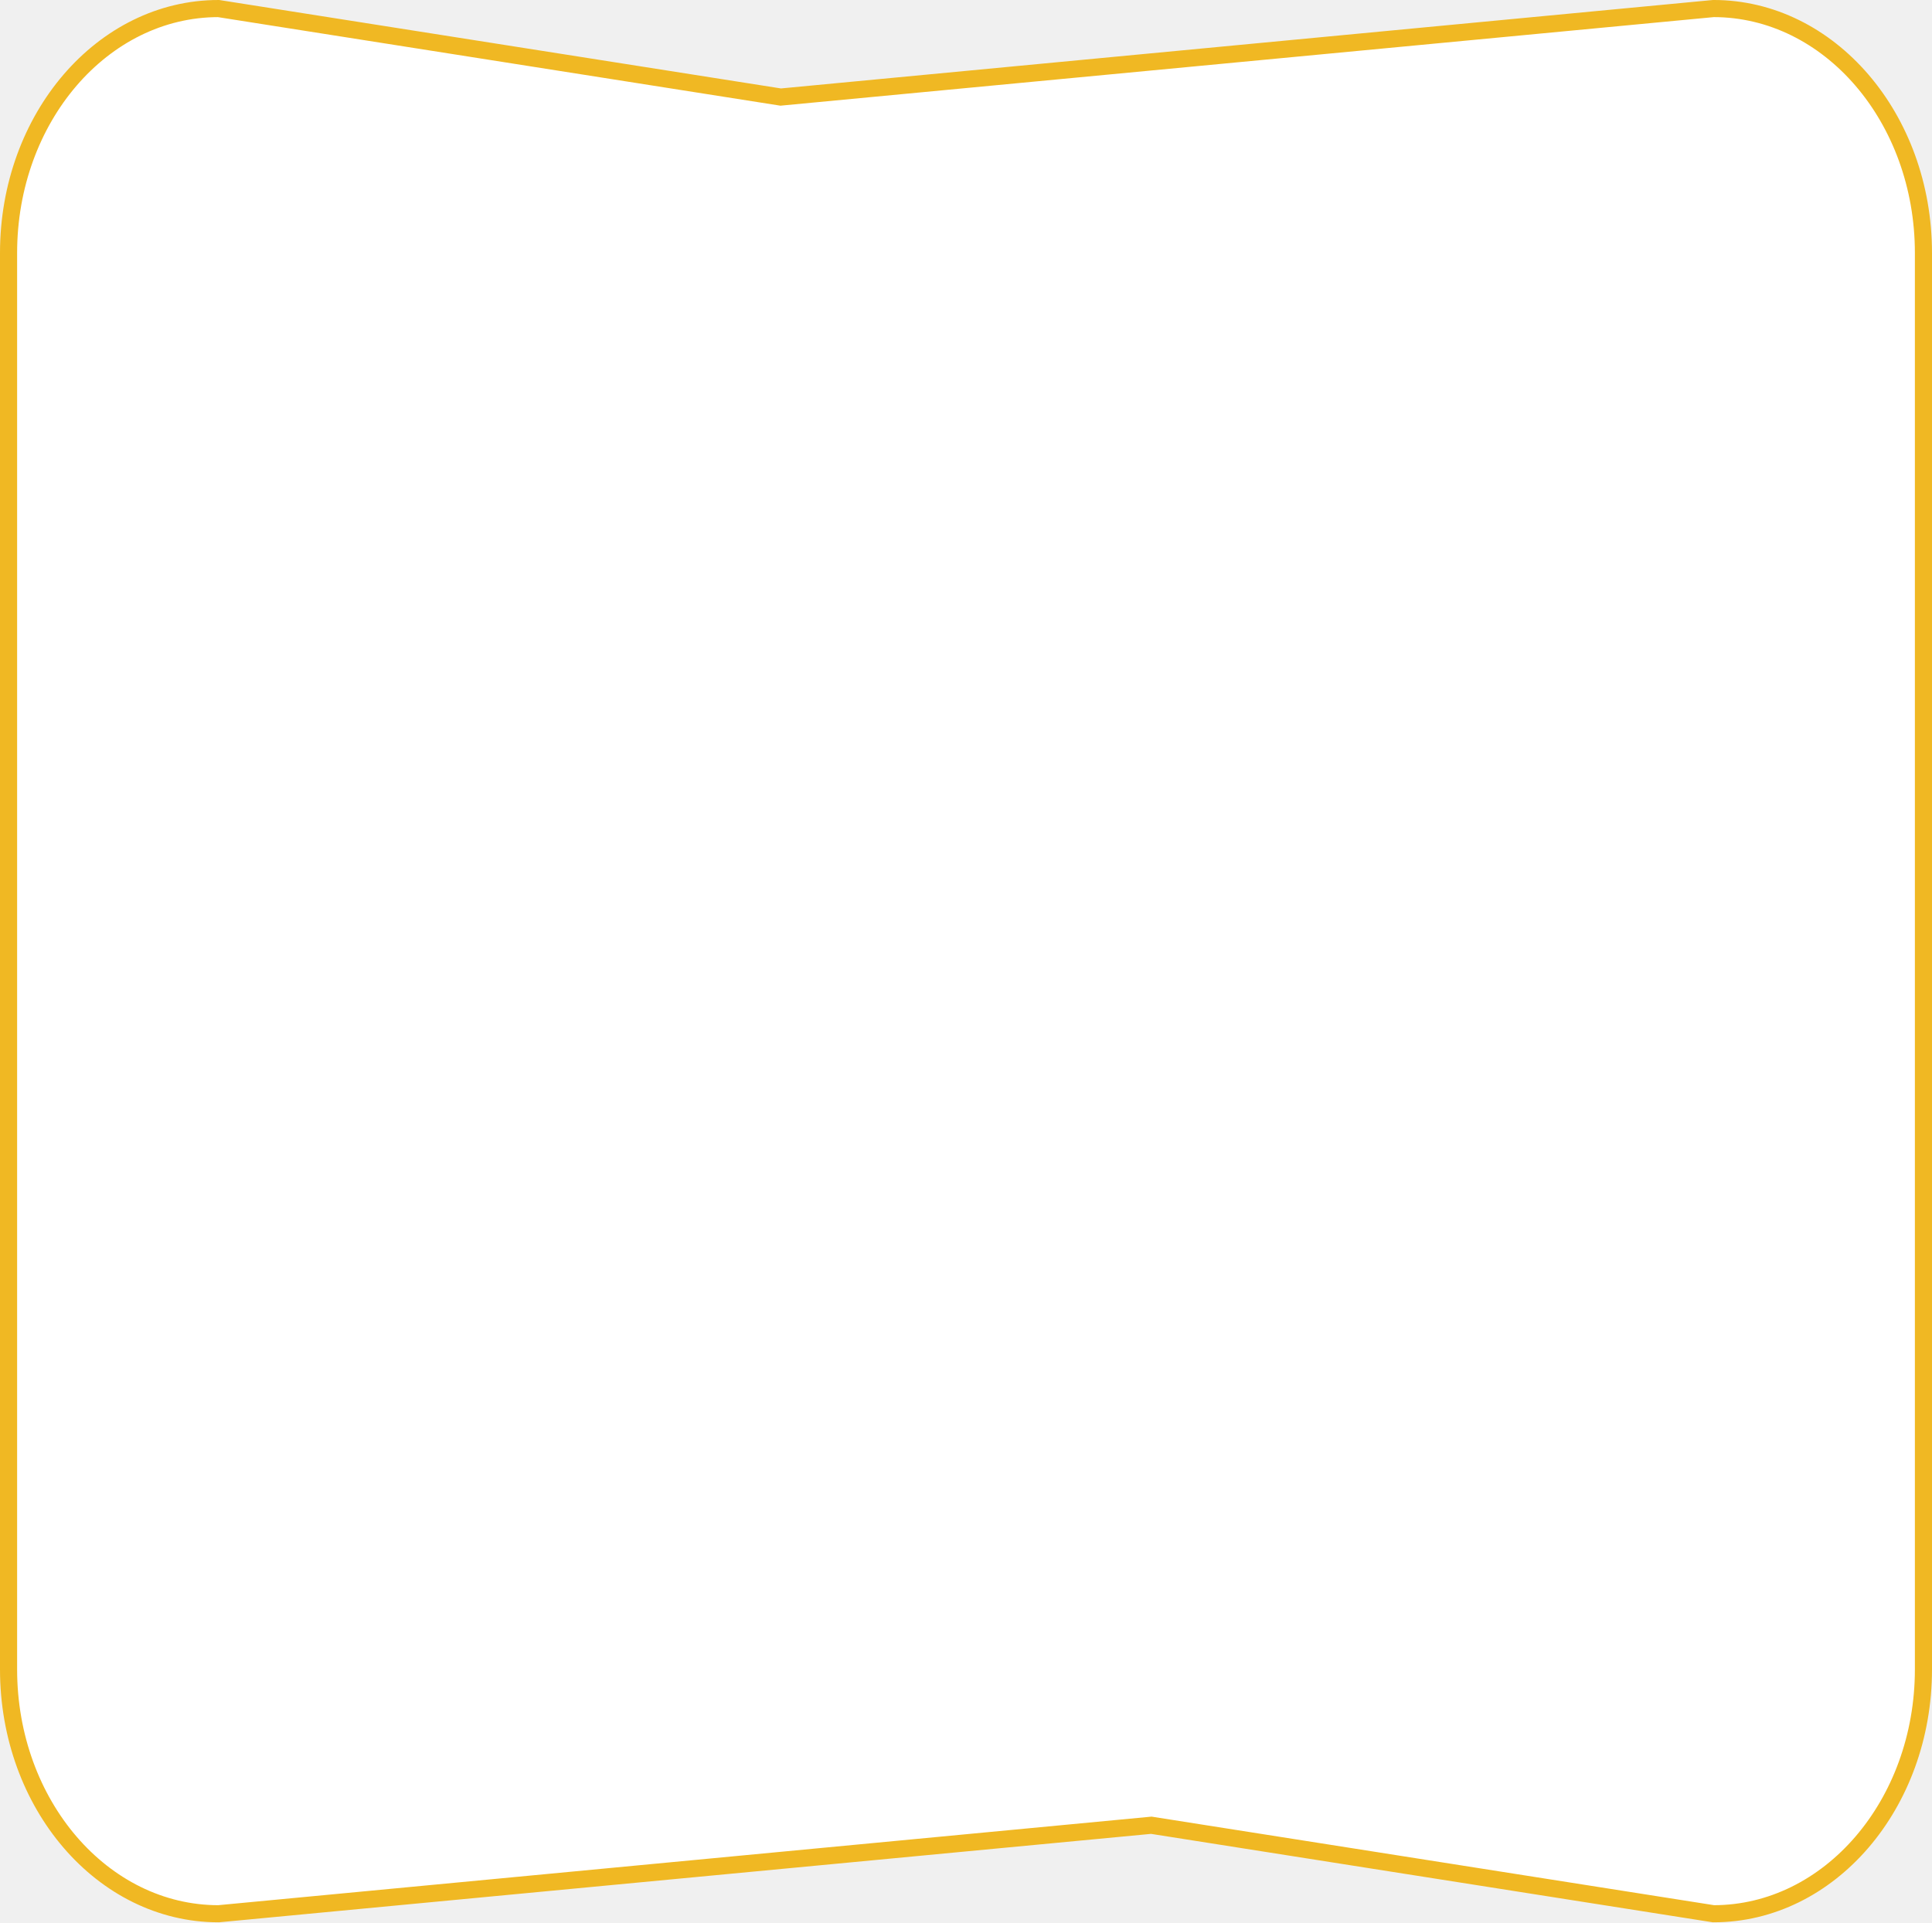
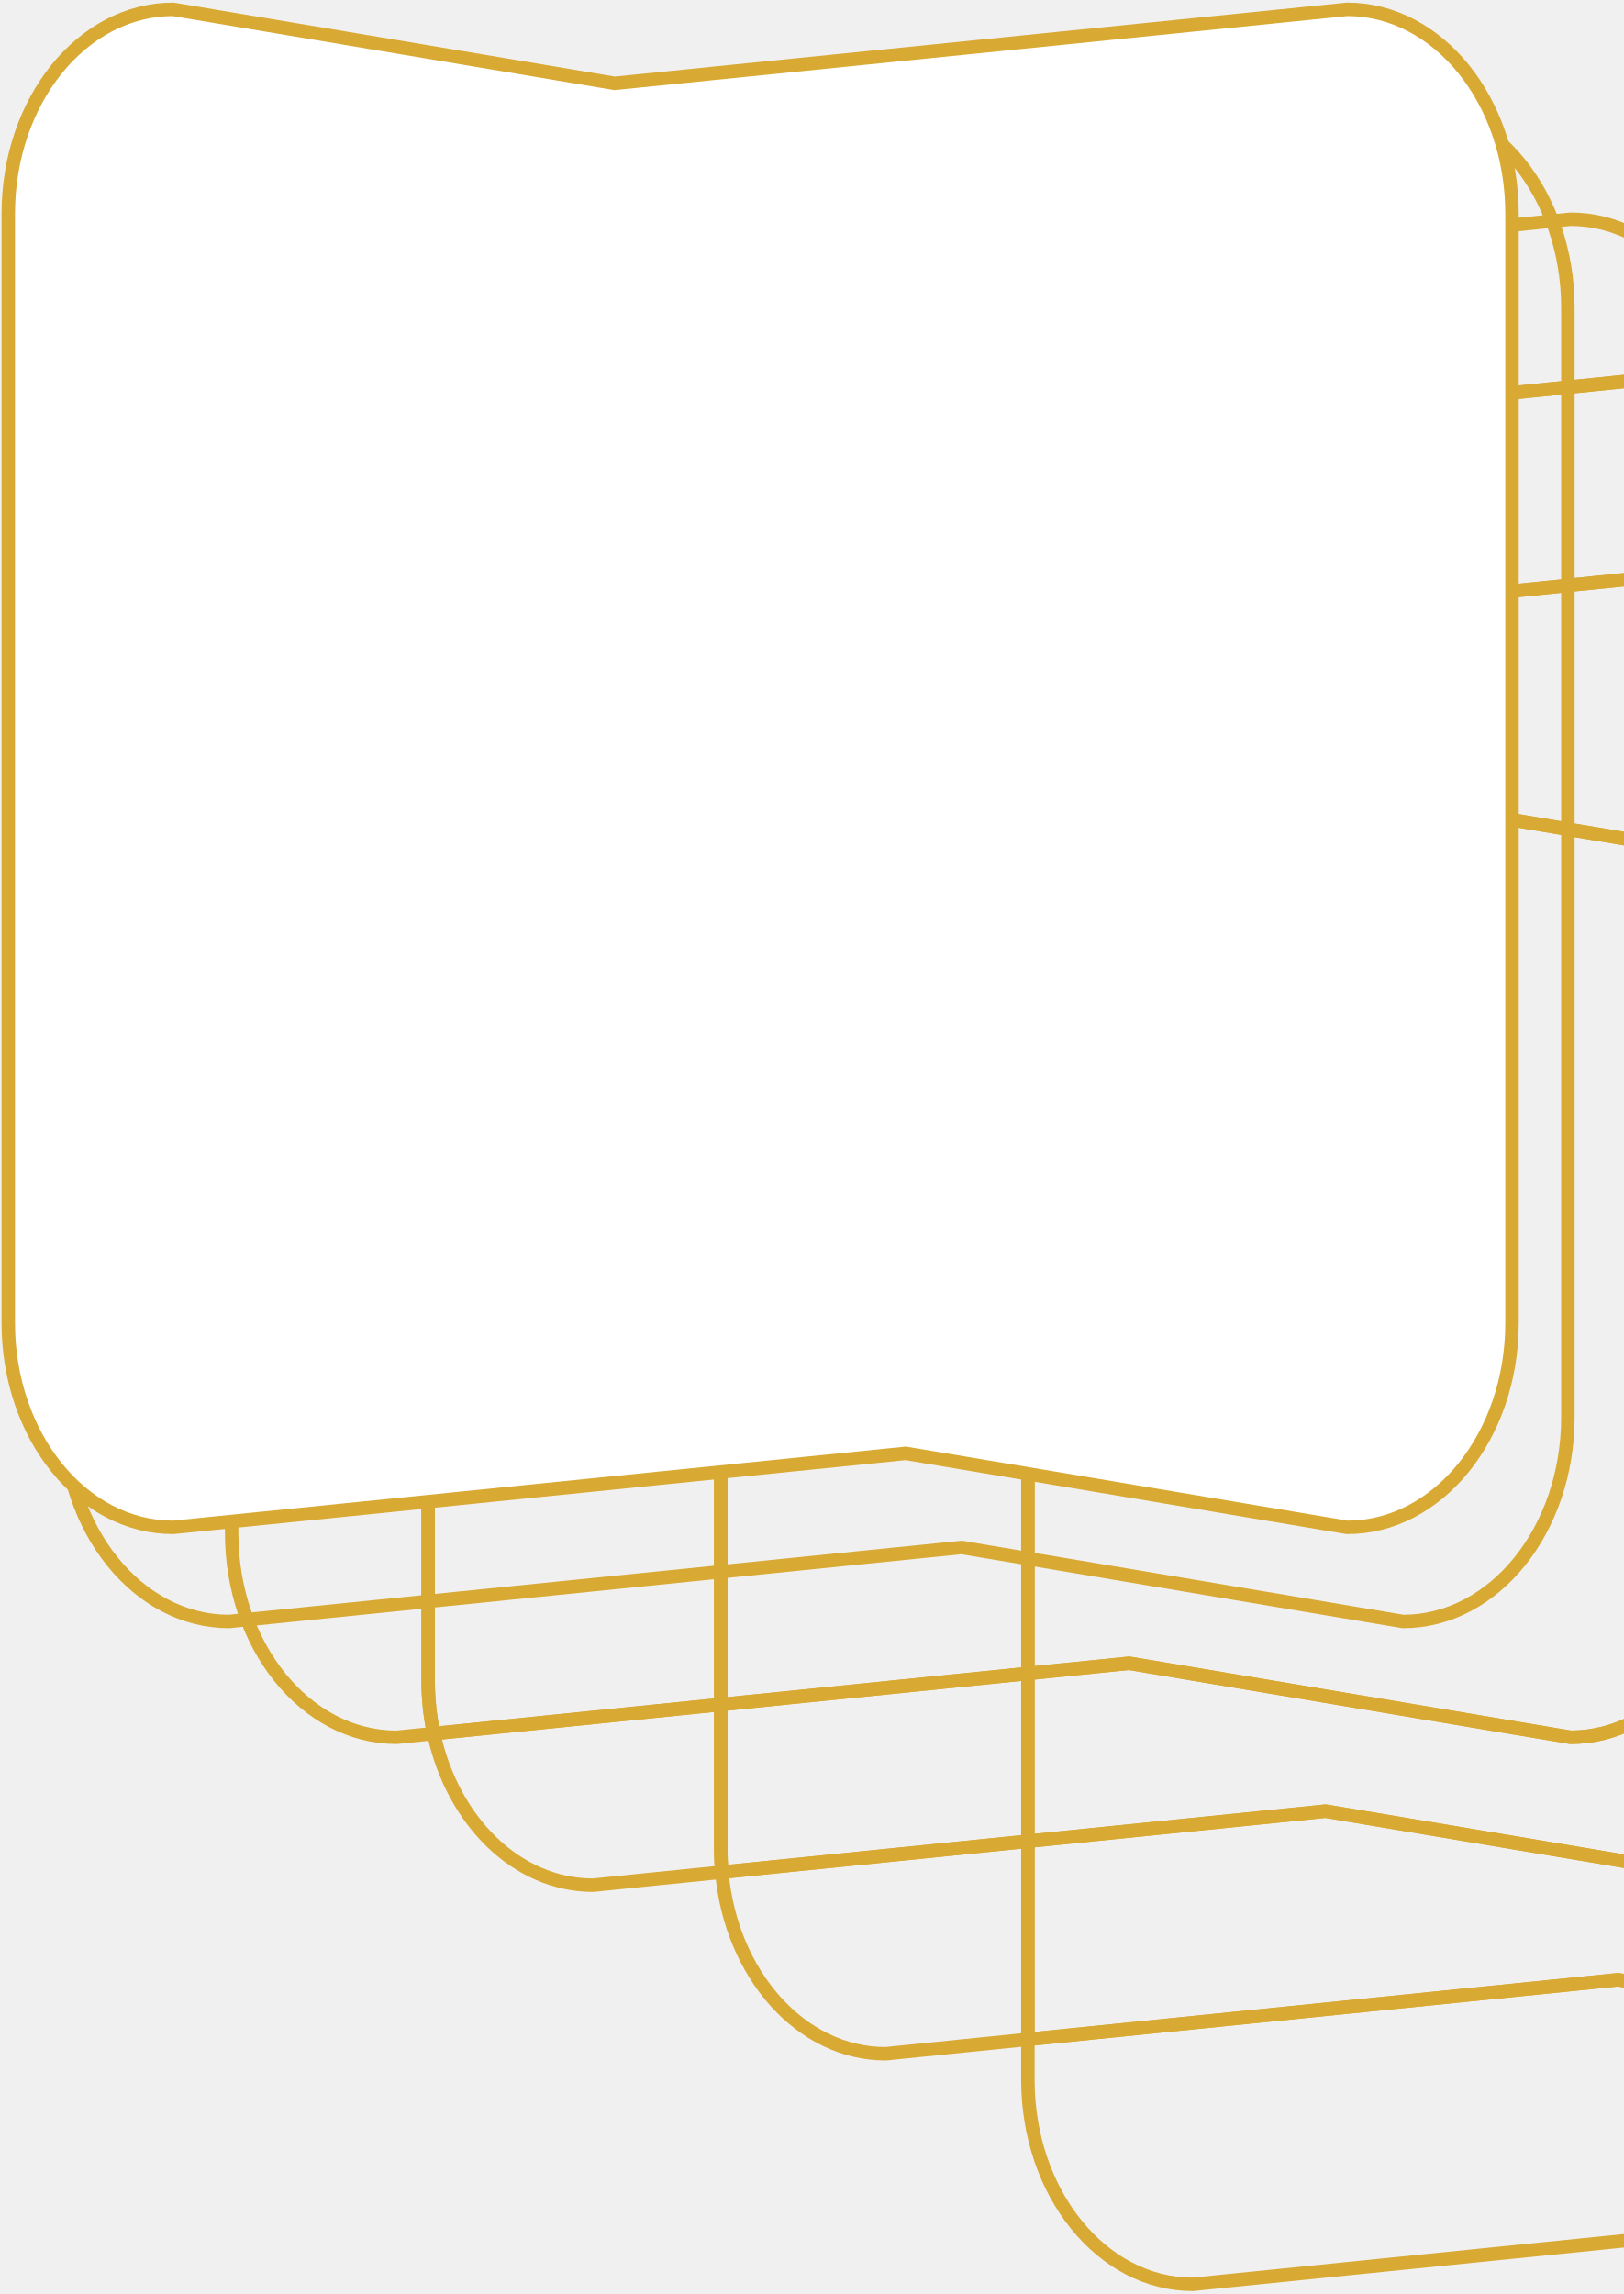
- <svg xmlns="http://www.w3.org/2000/svg" version="1.1" x="0px" y="0px" viewBox="0 0 1467.23 1460.23" style="enable-background:new 0 0 1467.23 1460.23;" xml:space="preserve">
+ <svg xmlns="http://www.w3.org/2000/svg" version="1.1" id="Capa_1" x="0px" y="0px" viewBox="0 0 1569.74 2218.27" style="enable-background:new 0 0 1569.74 2218.27;" xml:space="preserve" preserveAspectRatio="none">
  <style type="text/css">
- 	.st0{fill:#FFFFFF;}
- 	.st1{fill:#EB8A00;}
- 	.st2{fill:none;stroke:#BD1218;stroke-width:35;stroke-miterlimit:10;}
- 	.st3{fill:#05E005;}
- 	.st4{fill:#FFFFFF;stroke:#020002;stroke-width:8.2;stroke-miterlimit:10;}
- 	.st5{opacity:0.25;fill:#8A9FA1;}
- 	.st6{opacity:0.4;fill:url(#SVGID_1_);}
- 	.st7{fill:url(#SVGID_2_);}
- 	.st8{fill:url(#SVGID_3_);}
- 	.st9{fill:url(#SVGID_4_);}
- 	.st10{fill:url(#SVGID_5_);}
- 	.st11{fill:url(#SVGID_6_);}
- 	.st12{fill:url(#SVGID_7_);}
- 	.st13{fill:url(#SVGID_8_);}
- 	.st14{fill:url(#SVGID_9_);}
- 	.st15{fill:url(#SVGID_10_);}
- 	.st16{fill:url(#SVGID_11_);}
- 	.st17{fill:url(#SVGID_12_);}
- 	.st18{fill:url(#SVGID_13_);}
- 	.st19{fill:url(#SVGID_14_);}
- 	.st20{fill:url(#SVGID_15_);}
- 	.st21{fill:url(#SVGID_16_);}
- 	.st22{fill:url(#SVGID_17_);}
- 	.st23{fill:url(#SVGID_18_);}
- 	.st24{fill:url(#SVGID_19_);}
- 	.st25{fill:url(#SVGID_20_);}
- 	.st26{fill:url(#SVGID_21_);}
- 	.st27{opacity:0.45;}
- 	.st28{fill:url(#SVGID_22_);}
- 	.st29{fill:url(#SVGID_23_);}
- 	.st30{fill:url(#SVGID_24_);}
- 	.st31{fill:url(#SVGID_25_);}
- 	.st32{fill:url(#SVGID_26_);}
- 	.st33{fill:url(#SVGID_27_);}
- 	.st34{fill:url(#SVGID_28_);}
- 	.st35{fill:url(#SVGID_29_);}
- 	.st36{fill:url(#SVGID_30_);}
- 	.st37{fill:url(#SVGID_31_);}
- 	.st38{fill:url(#SVGID_32_);}
- 	.st39{fill:url(#SVGID_33_);}
- 	.st40{fill:url(#SVGID_34_);}
- 	.st41{fill:url(#SVGID_35_);}
- 	.st42{fill:url(#SVGID_36_);}
- 	.st43{fill:url(#SVGID_37_);}
- 	.st44{fill:url(#SVGID_38_);}
- 	.st45{fill:url(#SVGID_39_);}
- 	.st46{fill:url(#SVGID_40_);}
- 	.st47{fill:url(#SVGID_41_);}
- 	.st48{fill:url(#SVGID_42_);}
- 	.st49{fill:url(#SVGID_43_);}
- 	.st50{fill:url(#SVGID_44_);}
- 	.st51{fill:url(#SVGID_45_);}
- 	.st52{fill:url(#SVGID_46_);}
- 	.st53{fill:url(#SVGID_47_);}
- 	.st54{fill:url(#SVGID_48_);}
- 	.st55{fill:url(#SVGID_49_);}
- 	.st56{fill:url(#SVGID_50_);}
- 	.st57{fill:url(#SVGID_51_);}
- 	.st58{fill:url(#SVGID_52_);}
- 	.st59{fill:url(#SVGID_53_);}
- 	.st60{fill:url(#SVGID_54_);}
- 	.st61{fill:url(#SVGID_55_);}
- 	.st62{fill:url(#SVGID_56_);}
- 	.st63{fill:url(#SVGID_57_);}
- 	.st64{fill:url(#SVGID_58_);}
- 	.st65{fill:url(#SVGID_59_);}
- 	.st66{fill:url(#SVGID_60_);}
- 	.st67{fill:url(#SVGID_61_);}
- 	.st68{fill:url(#SVGID_62_);}
- 	.st69{fill:url(#SVGID_63_);}
- 	.st70{fill:url(#SVGID_64_);}
- 	.st71{fill:url(#SVGID_65_);}
- 	.st72{fill:url(#SVGID_66_);}
- 	.st73{fill:url(#SVGID_67_);}
- 	.st74{fill:url(#SVGID_68_);}
- 	.st75{fill:url(#SVGID_69_);}
- 	.st76{fill:url(#SVGID_70_);}
- 	.st77{fill:url(#SVGID_71_);}
- 	.st78{fill:url(#SVGID_72_);}
- 	.st79{fill:url(#SVGID_73_);}
- 	.st80{fill:url(#SVGID_74_);}
- 	.st81{fill:url(#SVGID_75_);}
- 	.st82{fill:url(#SVGID_76_);}
- 	.st83{fill:url(#SVGID_77_);}
- 	.st84{fill:#FFFFFF;stroke:#020002;stroke-width:8;stroke-miterlimit:10;}
- 	.st85{opacity:0.4;fill:url(#SVGID_78_);}
- 	.st86{fill:url(#SVGID_79_);}
- 	.st87{fill:url(#SVGID_80_);}
- 	.st88{fill:url(#SVGID_81_);}
- 	.st89{fill:url(#SVGID_82_);}
- 	.st90{fill:url(#SVGID_83_);}
- 	.st91{fill:url(#SVGID_84_);}
- 	.st92{fill:url(#SVGID_85_);}
- 	.st93{fill:url(#SVGID_86_);}
- 	.st94{fill:url(#SVGID_87_);}
- 	.st95{fill:url(#SVGID_88_);}
- 	.st96{opacity:0.4;fill:url(#SVGID_89_);}
- 	.st97{fill:url(#SVGID_90_);}
- 	.st98{fill:url(#SVGID_91_);}
- 	.st99{fill:url(#SVGID_92_);}
- 	.st100{fill:url(#SVGID_93_);}
- 	.st101{fill:url(#SVGID_94_);}
- 	.st102{fill:url(#SVGID_95_);}
- 	.st103{fill:url(#SVGID_96_);}
- 	.st104{fill:url(#SVGID_97_);}
- 	.st105{fill:url(#SVGID_98_);}
- 	.st106{fill:url(#SVGID_99_);}
- 	.st107{opacity:0.4;fill:url(#SVGID_100_);}
- 	.st108{fill:url(#SVGID_101_);}
- 	.st109{fill:url(#SVGID_102_);}
- 	.st110{fill:url(#SVGID_103_);}
- 	.st111{fill:url(#SVGID_104_);}
- 	.st112{fill:url(#SVGID_105_);}
- 	.st113{fill:url(#SVGID_106_);}
- 	.st114{fill:url(#SVGID_107_);}
- 	.st115{fill:url(#SVGID_108_);}
- 	.st116{fill:url(#SVGID_109_);}
- 	.st117{fill:url(#SVGID_110_);}
- 	.st118{opacity:0.4;fill:url(#SVGID_111_);}
- 	.st119{fill:url(#SVGID_112_);}
- 	.st120{fill:url(#SVGID_113_);}
- 	.st121{fill:url(#SVGID_114_);}
- 	.st122{fill:url(#SVGID_115_);}
- 	.st123{fill:url(#SVGID_116_);}
- 	.st124{fill:url(#SVGID_117_);}
- 	.st125{fill:url(#SVGID_118_);}
- 	.st126{fill:url(#SVGID_119_);}
- 	.st127{fill:url(#SVGID_120_);}
- 	.st128{fill:url(#SVGID_121_);}
- 	.st129{fill:#FFFFFF;stroke:#DC0A11;stroke-width:0;stroke-miterlimit:10;}
- 	.st130{opacity:0.99;}
- 	.st131{fill:#B3B3B3;}
- 	.st132{opacity:0.4;fill:url(#SVGID_122_);}
- 	.st133{fill:url(#SVGID_123_);}
- 	.st134{fill:url(#SVGID_124_);}
- 	.st135{fill:url(#SVGID_125_);}
- 	.st136{fill:url(#SVGID_126_);}
- 	.st137{fill:url(#SVGID_127_);}
- 	.st138{fill:url(#SVGID_128_);}
- 	.st139{fill:url(#SVGID_129_);}
- 	.st140{fill:url(#SVGID_130_);}
- 	.st141{fill:url(#SVGID_131_);}
- 	.st142{fill:url(#SVGID_132_);}
- 	.st143{opacity:0.4;fill:url(#SVGID_133_);}
- 	.st144{fill:url(#SVGID_134_);}
- 	.st145{fill:url(#SVGID_135_);}
- 	.st146{fill:url(#SVGID_136_);}
- 	.st147{fill:url(#SVGID_137_);}
- 	.st148{fill:url(#SVGID_138_);}
- 	.st149{fill:url(#SVGID_139_);}
- 	.st150{fill:url(#SVGID_140_);}
- 	.st151{fill:url(#SVGID_141_);}
- 	.st152{fill:url(#SVGID_142_);}
- 	.st153{fill:url(#SVGID_143_);}
- 	.st154{opacity:0.4;}
- 	.st155{opacity:0.6;clip-path:url(#SVGID_145_);fill:url(#SVGID_146_);}
- 	.st156{fill:url(#SVGID_147_);}
- 	.st157{opacity:0.2;}
- 	.st158{fill:url(#SVGID_148_);}
- 	.st159{fill:url(#SVGID_149_);}
- 	.st160{fill:url(#SVGID_150_);}
- 	.st161{fill:url(#SVGID_151_);}
- 	.st162{fill:url(#SVGID_152_);}
- 	.st163{fill:url(#SVGID_153_);}
- 	.st164{fill:url(#SVGID_154_);}
- 	.st165{opacity:0.1;}
- 	.st166{fill:url(#SVGID_155_);}
- 	.st167{fill:url(#SVGID_156_);}
- 	.st168{fill:url(#SVGID_157_);}
- 	.st169{fill:#00466D;}
- 	.st170{opacity:0.25;fill:#869B9C;}
- 	.st171{fill:none;stroke:#FFFFFF;stroke-width:35;stroke-miterlimit:10;}
- 	.st172{fill:#1D1D1B;}
- 	.st173{fill:#BD1218;}
- 	.st174{fill:#F0B823;}
- 	.st175{fill:#020002;}
- 	.st176{fill:#000001;}
- 	.st177{opacity:0.6;clip-path:url(#SVGID_161_);fill:url(#SVGID_162_);}
- 	.st178{fill:url(#SVGID_163_);}
- 	.st179{fill:url(#SVGID_164_);}
- 	.st180{fill:url(#SVGID_165_);}
- 	.st181{fill:url(#SVGID_166_);}
- 	.st182{fill:url(#SVGID_167_);}
- 	.st183{fill:url(#SVGID_168_);}
- 	.st184{fill:url(#SVGID_169_);}
- 	.st185{fill:url(#SVGID_170_);}
- 	.st186{fill:url(#SVGID_171_);}
- 	.st187{fill:url(#SVGID_172_);}
- 	.st188{fill:url(#SVGID_173_);}
- 	.st189{fill:#FFFFFF;stroke:#BD1218;stroke-width:13;stroke-miterlimit:10;}
- 	.st190{fill:#FFFFFF;stroke:#F0B823;stroke-width:13;stroke-miterlimit:10;}
- 	.st191{display:none;}
- 	.st192{display:inline;}
- 	.st193{fill:#194A90;}
- 	.st194{fill:#1E110C;}
- 	.st195{fill:#E9E10F;}
- 	.st196{fill:#A10A55;}
- 	.st197{fill:#3A8C40;}
- 	.st198{fill:#894176;}
- 	.st199{opacity:0.85;fill:#977591;}
- 	.st200{fill:#A01256;}
- 	.st201{fill:#008C3C;}
- 	.st202{display:inline;fill:none;stroke:#FFFFFF;stroke-width:4;stroke-miterlimit:10;}
- 	.st203{opacity:0.85;fill:#ABA76D;}
- 	.st204{fill:#662482;}
- 	.st205{fill:#EBE30E;}
- 	.st206{fill:#DFD728;}
- 	.st207{fill:#E8E237;}
- 	.st208{fill:#C13236;}
- 	.st209{fill:#BE5F24;}
- 	.st210{display:inline;fill:#662482;}
- 	.st211{fill:#314B8D;}
- 	.st212{fill:#B53536;}
- 	.st213{font-family:'MyriadPro-Regular';}
- 	.st214{font-size:40.475px;}
- 	.st215{opacity:0.82;fill:#575756;stroke:#F8F8F1;stroke-miterlimit:10;}
- 	.st216{fill:#184A90;}
- 	.st217{opacity:0.85;fill:url(#SVGID_174_);}
- 	.st218{opacity:0.85;fill:url(#SVGID_175_);}
- 	.st219{opacity:0.85;fill:url(#SVGID_176_);}
- 	.st220{opacity:0.85;fill:url(#SVGID_177_);}
- 	.st221{opacity:0.85;fill:url(#SVGID_178_);}
- 	.st222{opacity:0.85;fill:url(#SVGID_179_);}
- 	.st223{display:inline;fill:#FBBA00;}
- 	.st224{display:inline;fill:#E84E1B;}
+ 	.st0{fill:none;stroke:#020000;stroke-width:18;stroke-miterlimit:10;}
+ 	.st1{fill:#00466D;}
+ 	.st2{fill:none;stroke:#D8A933;stroke-width:13;stroke-miterlimit:10;}
+ 	.st3{fill:#FFFFFF;stroke:#D8A933;stroke-width:13;stroke-miterlimit:10;}
+ 	.st4{fill:none;stroke:#DC0A11;stroke-width:13;stroke-miterlimit:10;}
+ 	.st5{fill:#FFFFFF;stroke:#DC0A11;stroke-width:13;stroke-miterlimit:10;}
+ 	.st6{opacity:0.8;fill:#36475F;}
</style>
-   <g id="Capa_1">
-     <path class="st190" d="M1460.73,250.7v-58.53c0-102.55-71.39-185.68-159.46-185.68L592.88,73.73L165.95,6.5   C77.89,6.5,6.5,89.63,6.5,192.18v58.06v959.3v58.53c0,102.55,71.39,185.68,159.46,185.68l708.39-67.23l426.93,67.23   c88.07,0,159.45-83.13,159.45-185.68V1210V250.7z" />
+   <g>
+     <path class="st2" d="M1516.27,360.02V297.7c0-109.19-71.39-197.7-159.46-197.7l-708.39,71.59L221.49,100   c-88.07,0-159.45,88.51-159.45,197.7v61.82v948.41v62.32c0,109.19,71.39,197.7,159.46,197.7l708.39-71.59l426.93,71.59   c88.07,0,159.45-88.51,159.45-197.7v-61.82V360.02z" />
+     <path class="st2" d="M1580.23,367.99l-579.81,58.59L573.49,355c-88.07,0-159.45,88.51-159.45,197.7v61.82v948.41v62.32   c0,17.66,1.88,34.78,5.38,51.07l-35.93,3.63c-88.07,0-159.46-88.51-159.46-197.7v-62.32V471.52V409.7   c0-109.19,71.39-197.7,159.45-197.7l426.93,71.59L1518.81,212c21.77,0,42.51,5.42,61.42,15.21" />
+     <path class="st2" d="M697.04,1725.93v62.32c0,7.48,0.35,14.85,1,22.11l-124.54,12.59c-73.82,0-135.91-62.2-154.07-146.63   l277.62-28.06V1725.93z" />
+     <path class="st2" d="M1580.23,559.59l-296.81,29.99L856.49,518c-88.07,0-159.45,88.51-159.45,197.7v61.82v870.74l-277.62,28.06   c-3.5-16.29-5.38-33.41-5.38-51.07v-62.32V614.52V552.7c0-109.19,71.39-197.7,159.45-197.7l426.93,71.59l579.81-58.59" />
+     <path class="st2" d="M994.04,1948.93v23.12l-137.54,13.9c-82.04,0-149.59-76.81-158.46-175.59l296-29.91V1948.93z" />
+     <path class="st2" d="M697.04,1725.93v-77.67l297-30.01v162.2l-296,29.91c-0.65-7.26-1-14.64-1-22.11V1725.93z" />
+     <path class="st2" d="M1580.23,812.55L1153.49,741c-88.07,0-159.45,88.51-159.45,197.7v61.82v617.73l-297,30.01V777.52V715.7   c0-109.19,71.39-197.7,159.45-197.7l426.93,71.59l296.81-29.99" />
+     <path class="st2" d="M1580.23,2165.82l-426.73,43.12c-88.07,0-159.46-88.51-159.46-197.7v-39.2l570.85-57.69l15.34,2.57" />
+     <polyline class="st2" points="1580.23,1916.93 1564.89,1914.35 994.04,1972.04 994.04,1948.93 994.04,1780.44 1281.89,1751.35    1580.23,1801.38  " />
+     <path class="st2" d="M1580.23,1801.38l-298.34-50.03l-287.85,29.09v-162.2l97.85-9.89l426.93,71.59c21.77,0,42.51-5.41,61.41-15.2" />
+     <path class="st2" d="M1580.23,1664.74c-18.9,9.79-39.65,15.2-61.41,15.2l-426.93-71.59l-97.85,9.89v-617.73V938.7   c0-109.19,71.39-197.7,159.45-197.7l426.74,71.55" />
  </g>
-   <g id="Capa_2" class="st191">
-     <g class="st192">
-       <rect x="817.07" y="1196.26" class="st200" width="310.38" height="53.3" />
-       <g>
-         <text transform="matrix(1 0 0 1 936.9297 1238.333)" class="st0 st213 st214">3,16</text>
-       </g>
-     </g>
+   <g>
+     <path class="st3" d="M1462.23,269.02V206.7c0-109.19-71.39-197.7-159.46-197.7L594.38,80.59L167.45,9C79.39,9,8,97.51,8,206.7   v61.82v948.41v62.32c0,109.19,71.39,197.7,159.46,197.7l708.39-71.59l426.93,71.59c88.07,0,159.45-88.51,159.45-197.7v-61.82   V269.02z" />
  </g>
</svg>
